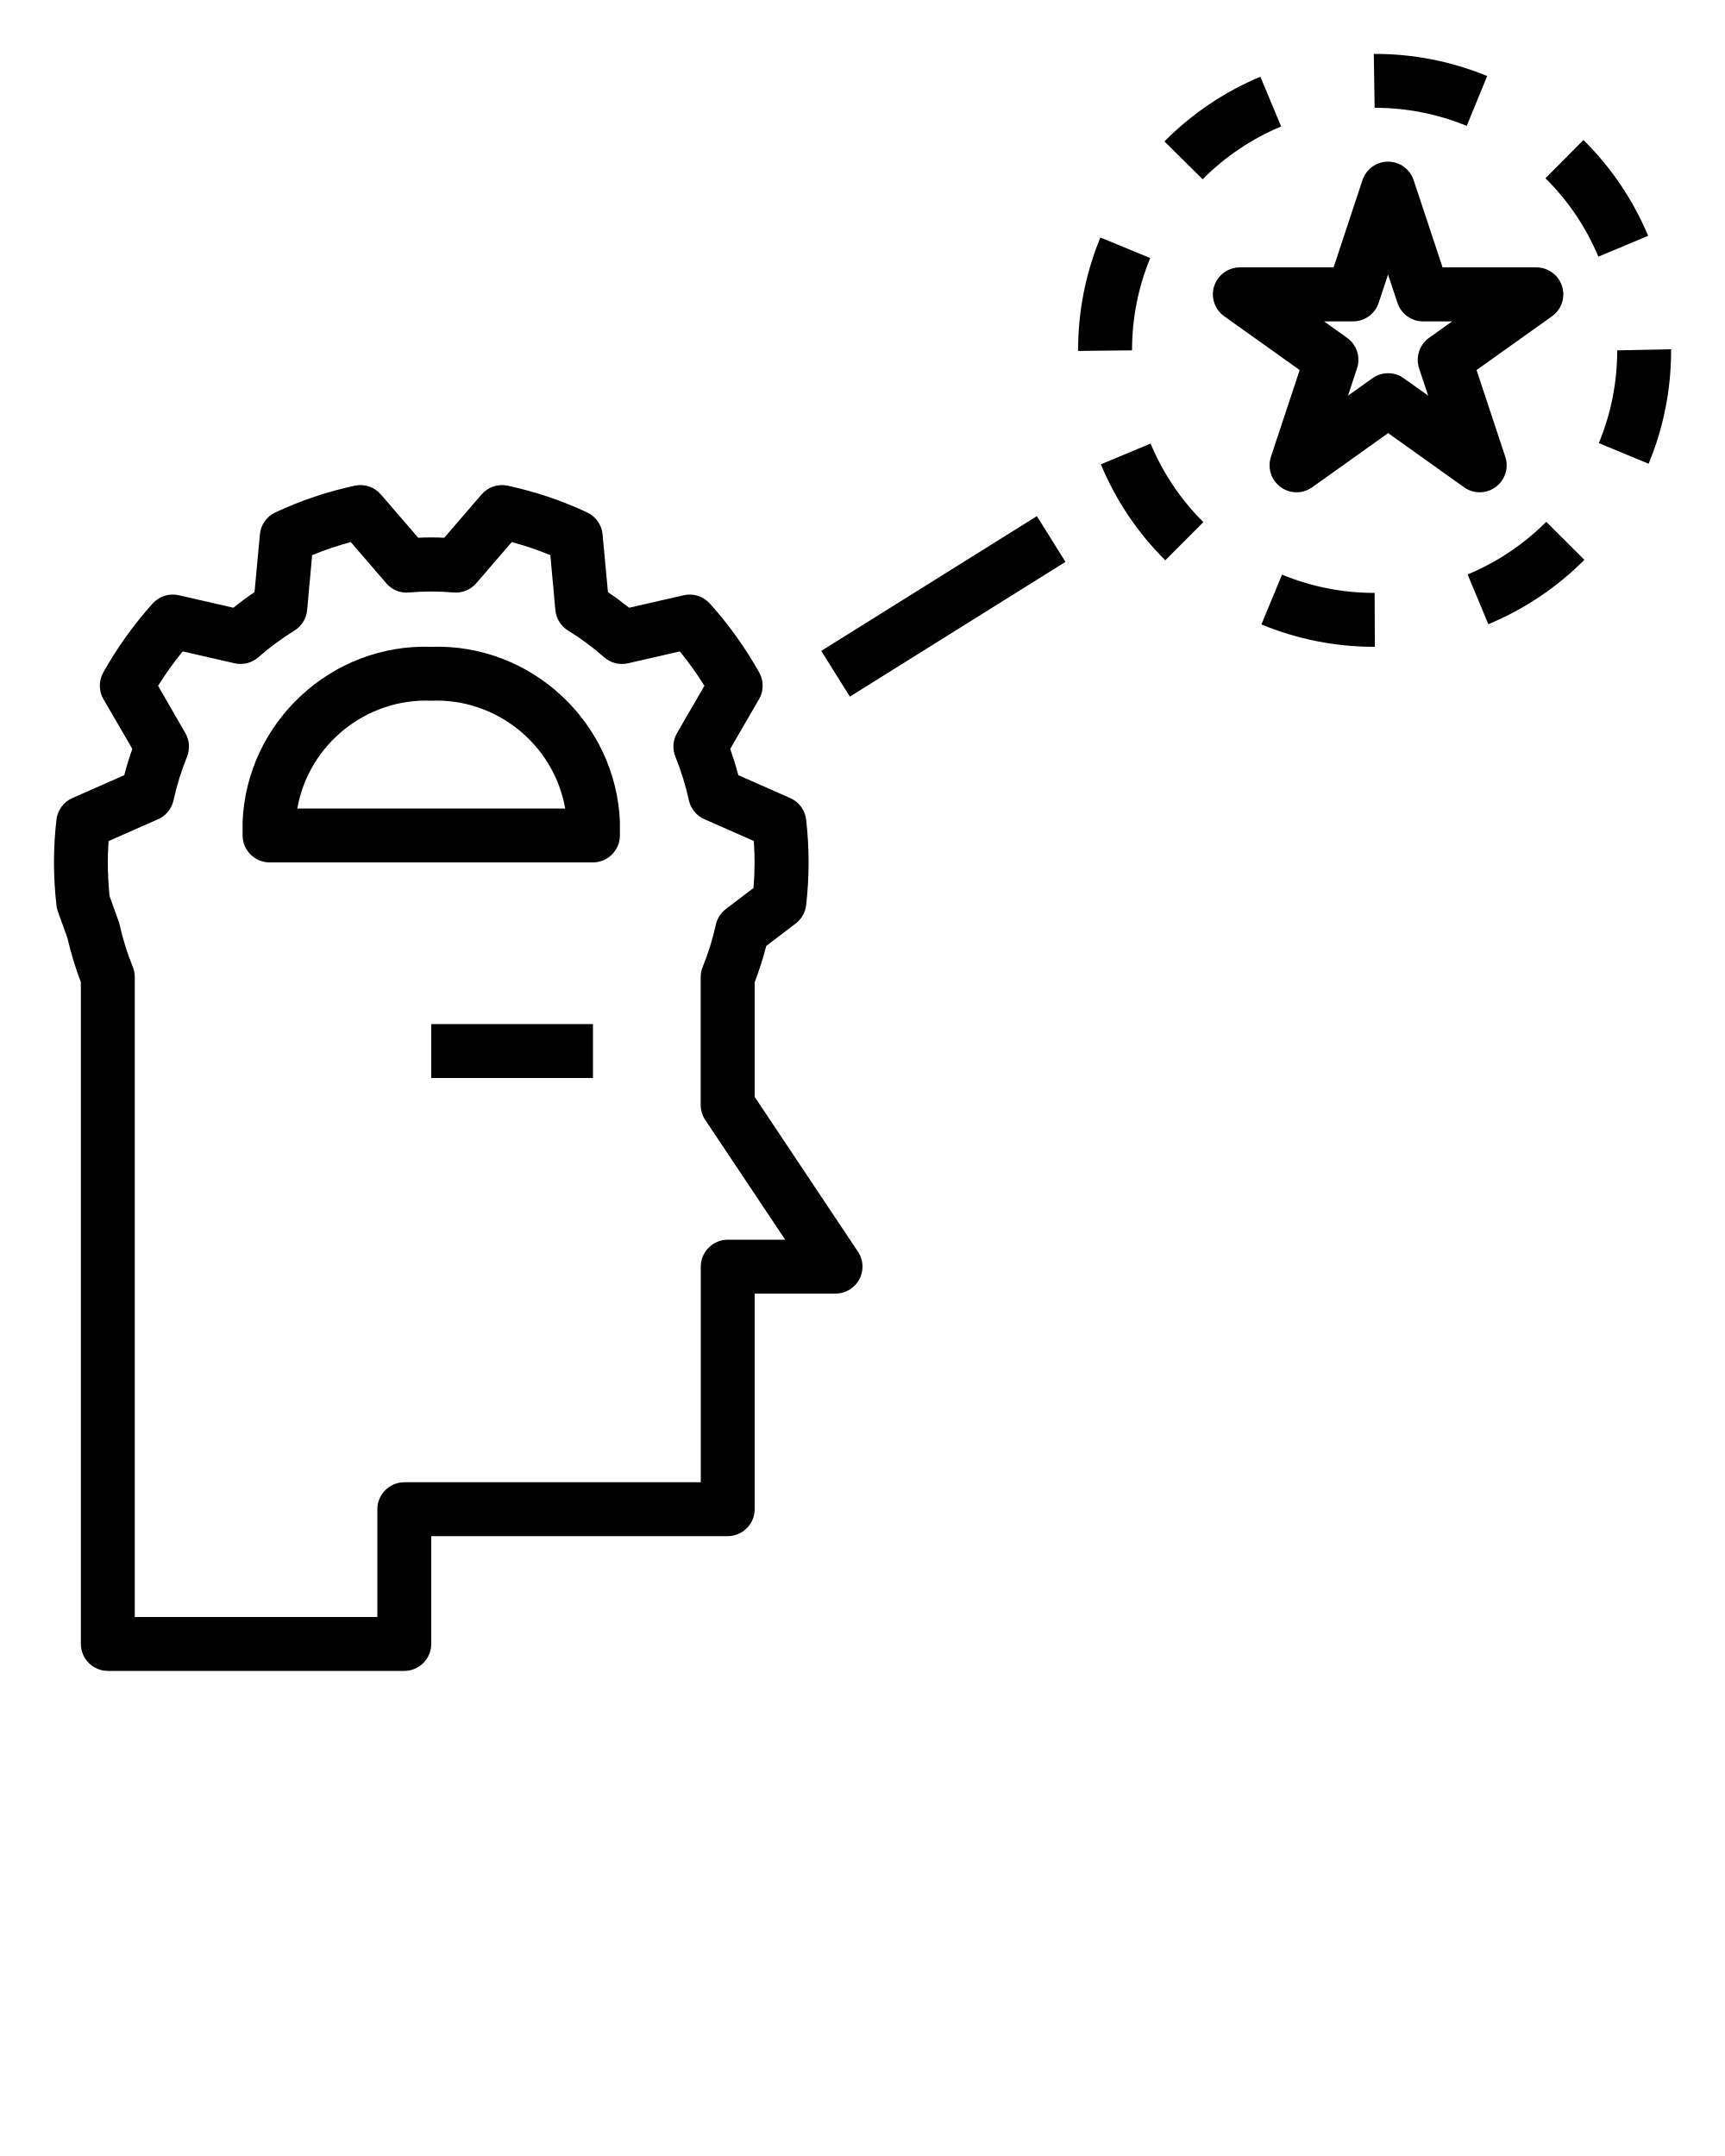
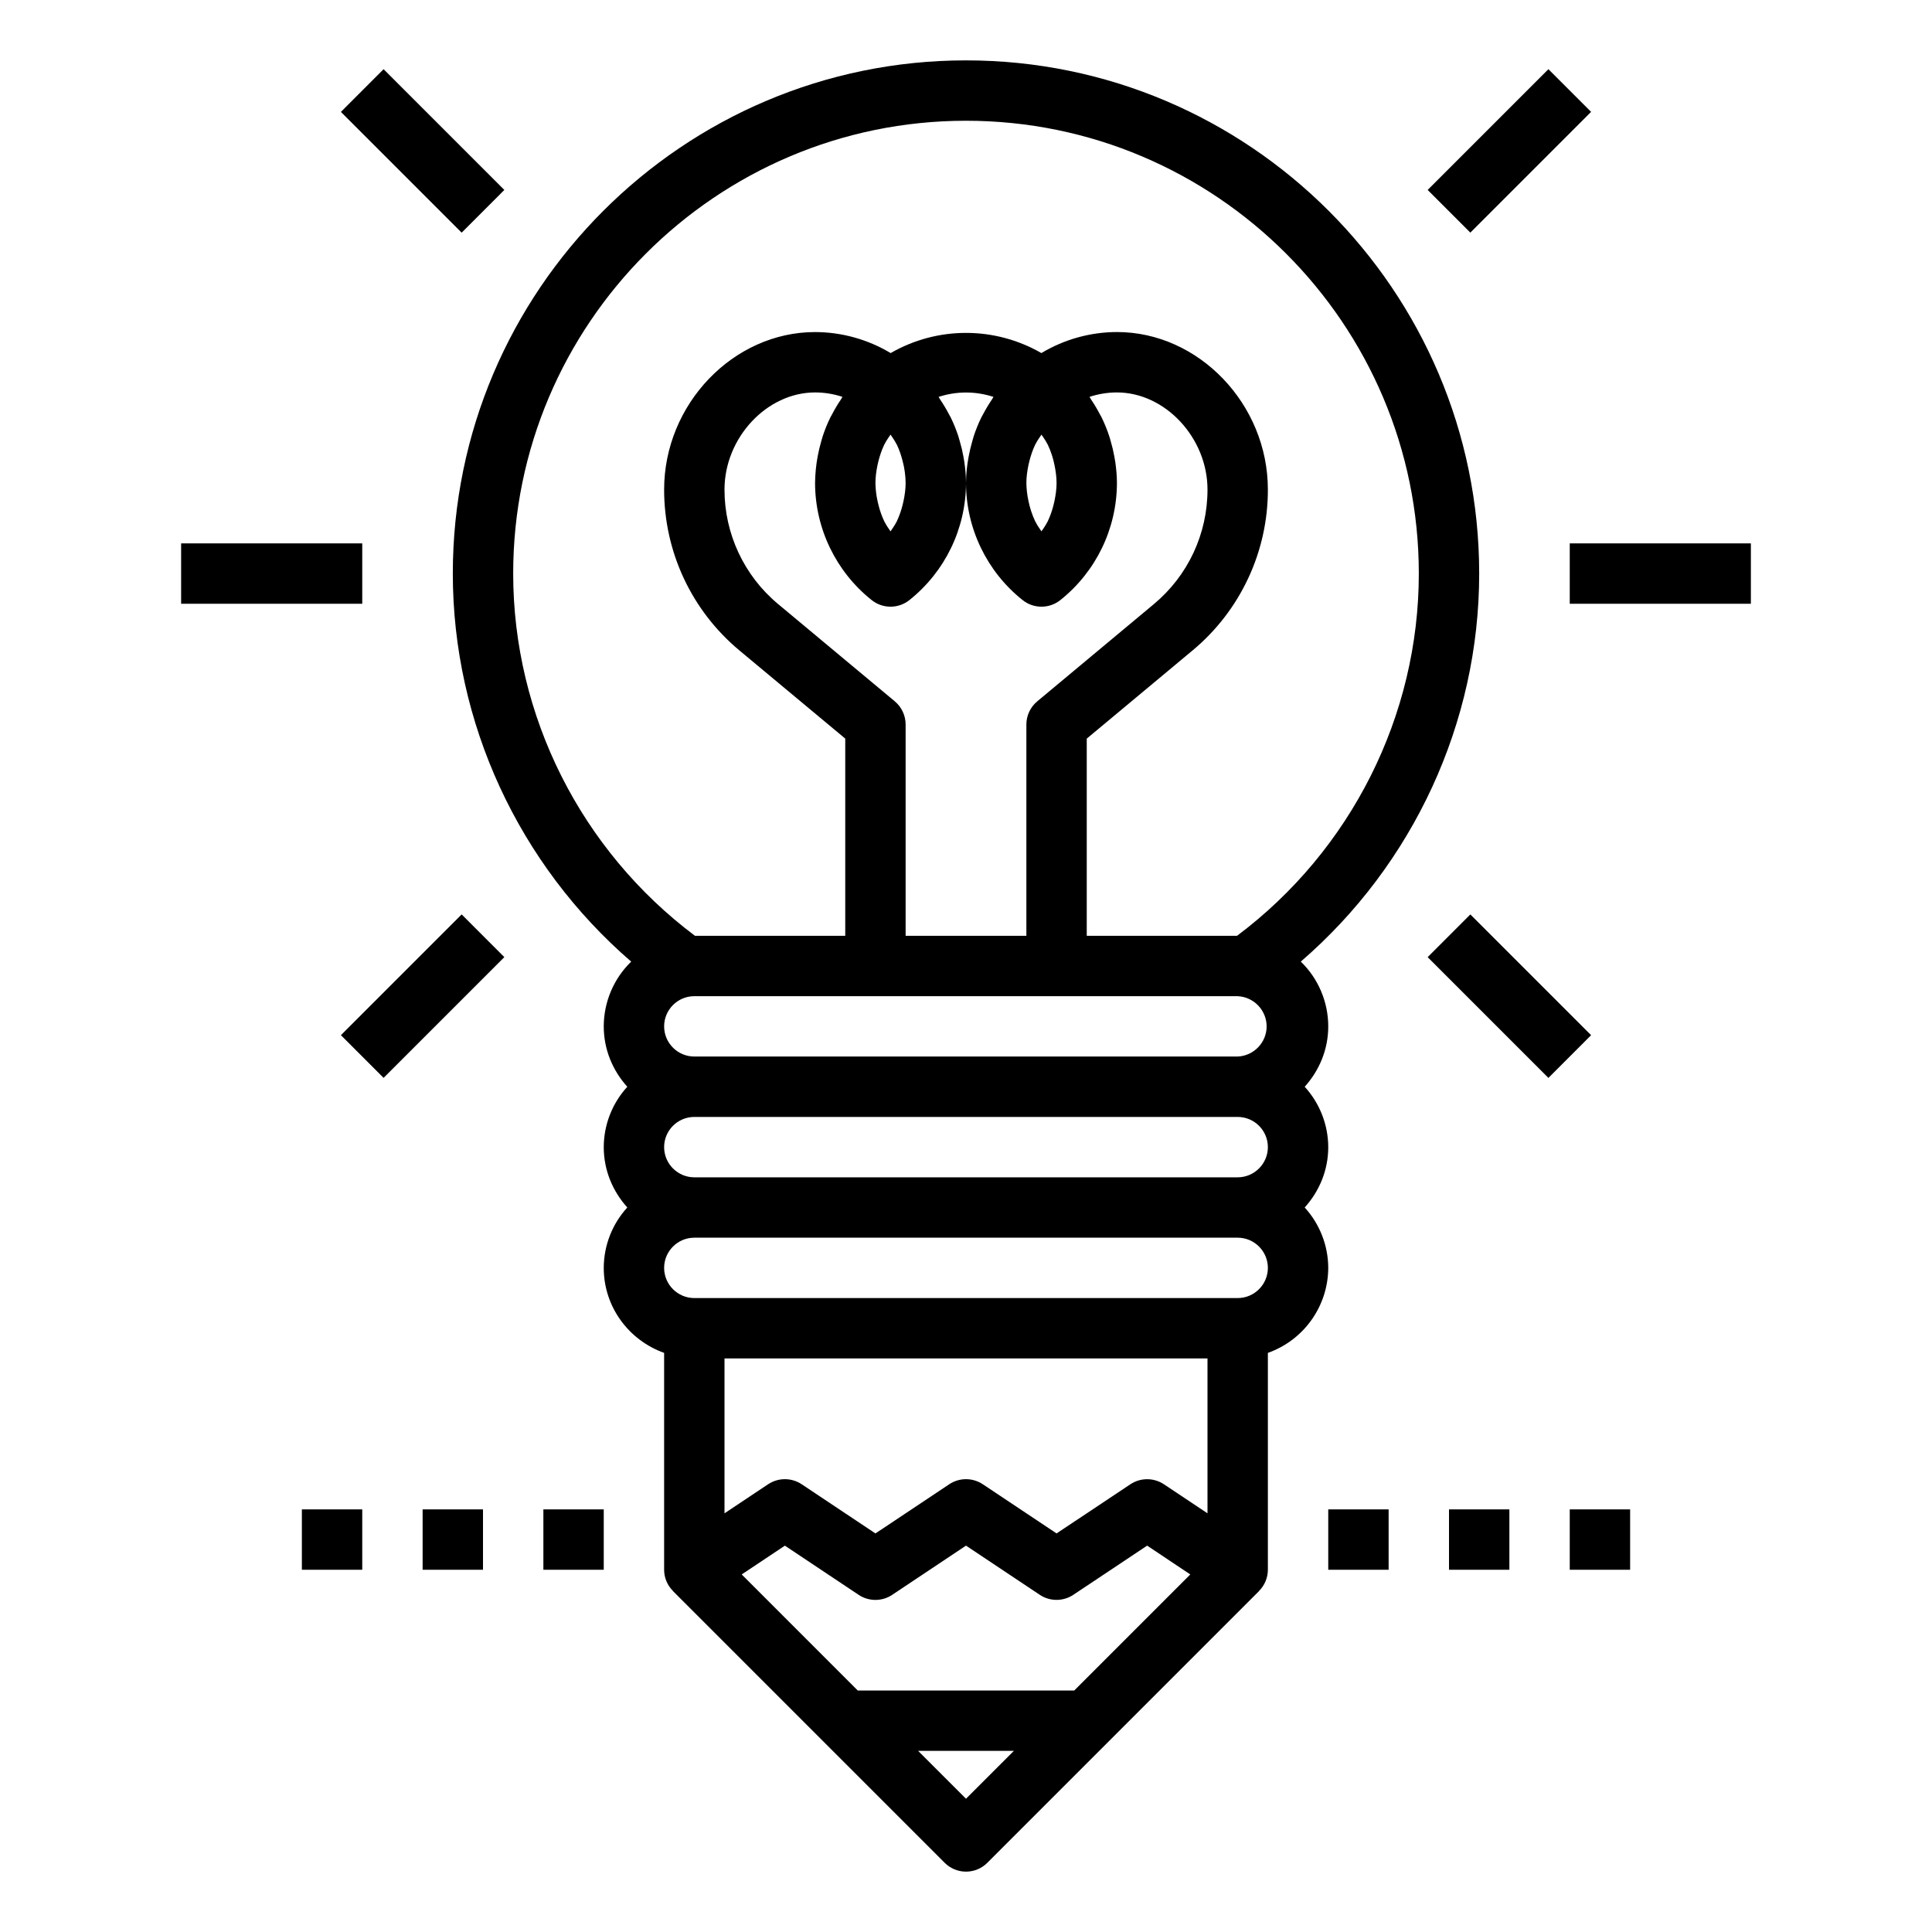
- <svg xmlns="http://www.w3.org/2000/svg" width="100%" height="100%" viewBox="0 0 64 80" version="1.1" xml:space="preserve" style="fill-rule:evenodd;clip-rule:evenodd;stroke-linejoin:round;stroke-miterlimit:1.414;">
-   <rect x="16" y="38" width="6" height="2" />
-   <path d="M2.143,33.809L2.5,34.8C2.629,35.359 2.796,35.909 3,36.446L3,61C3,61.549 3.451,62 4,62L15,62C15.549,62 16,61.549 16,61L16,57L27,57C27.549,57 28,56.549 28,56L28,48L31,48C31.549,48 32,47.549 32,47C32,46.802 31.942,46.609 31.832,46.445L28,40.7L28,36.446C28.168,36.006 28.311,35.557 28.428,35.101L29.522,34.267C29.74,34.1 29.881,33.851 29.91,33.578C30.03,32.529 30.03,31.471 29.91,30.422C29.872,30.067 29.647,29.758 29.32,29.614L27.393,28.763C27.302,28.422 27.201,28.098 27.093,27.788L28.161,25.944C28.338,25.639 28.341,25.263 28.169,24.955C27.654,24.037 27.04,23.178 26.337,22.395C26.095,22.124 25.723,22.006 25.368,22.087L23.341,22.551C23.09,22.351 22.828,22.156 22.556,21.972L22.356,19.829C22.324,19.474 22.104,19.162 21.78,19.012C20.837,18.571 19.848,18.239 18.83,18.021C18.474,17.946 18.104,18.071 17.867,18.347L16.482,19.954C16.162,19.938 15.835,19.938 15.517,19.954L14.131,18.347C13.894,18.071 13.524,17.946 13.168,18.021C12.15,18.239 11.161,18.571 10.218,19.012C9.895,19.162 9.675,19.473 9.643,19.828L9.443,21.972C9.171,22.156 8.909,22.35 8.659,22.551L6.631,22.086C6.276,22.005 5.904,22.124 5.662,22.395C4.959,23.178 4.345,24.037 3.83,24.955C3.658,25.263 3.661,25.639 3.838,25.944L4.91,27.788C4.799,28.098 4.698,28.421 4.61,28.763L2.684,29.613C2.357,29.757 2.131,30.066 2.093,30.422C1.973,31.471 1.973,32.529 2.093,33.578C2.1,33.657 2.117,33.734 2.143,33.809ZM4.028,31.209L5.863,30.399C6.152,30.272 6.364,30.015 6.435,29.708C6.556,29.155 6.723,28.612 6.935,28.087C7.054,27.8 7.033,27.472 6.877,27.203L5.865,25.447C6.142,25.003 6.447,24.577 6.778,24.171L8.701,24.611C9.015,24.683 9.344,24.6 9.586,24.387C10.004,24.02 10.452,23.689 10.926,23.397C11.192,23.231 11.366,22.95 11.395,22.638L11.581,20.599C12.048,20.407 12.526,20.244 13.014,20.113L14.33,21.641C14.537,21.887 14.854,22.016 15.174,21.984C15.724,21.937 16.278,21.937 16.828,21.984C17.148,22.012 17.461,21.884 17.671,21.641L18.986,20.114C19.474,20.245 19.952,20.407 20.419,20.599L20.605,22.638C20.635,22.95 20.809,23.231 21.075,23.397C21.549,23.688 21.996,24.019 22.413,24.387C22.655,24.6 22.985,24.684 23.299,24.612L25.223,24.171C25.553,24.577 25.858,25.003 26.135,25.447L25.119,27.2C24.963,27.469 24.942,27.797 25.061,28.084C25.273,28.609 25.44,29.152 25.561,29.705C25.632,30.012 25.844,30.269 26.132,30.396L27.968,31.206C27.987,31.482 27.996,31.745 27.996,32.006C27.996,32.306 27.983,32.618 27.957,32.948L26.93,33.731C26.744,33.873 26.613,34.075 26.561,34.303C26.441,34.842 26.277,35.371 26.07,35.883C26.021,36.003 25.996,36.131 25.996,36.261L25.996,41C25.996,41.197 26.055,41.391 26.164,41.555L29.132,46L27,46C26.451,46 26,46.451 26,47L26,55L15,55C14.451,55 14,55.451 14,56L14,60L5,60L5,36.255C5,36.125 4.975,35.997 4.926,35.877C4.719,35.366 4.555,34.838 4.435,34.3C4.426,34.261 4.415,34.223 4.401,34.186L4.066,33.252C4.023,32.836 4.001,32.418 4,32C4,31.744 4.009,31.481 4.028,31.205L4.028,31.209Z" style="fill-rule:nonzero;" />
-   <path d="M10,32L22,32C22.549,32 23,31.549 23,31L23,30.5C22.854,26.801 19.7,23.872 16,24C12.3,23.872 9.146,26.801 9,30.5L9,31C9,31.549 9.451,32 10,32ZM16,26C18.413,25.902 20.55,27.622 20.97,30L11.03,30C11.45,27.622 13.587,25.902 16,26Z" style="fill-rule:nonzero;" />
-   <path d="M54.319,18.081C54.489,18.202 54.692,18.267 54.9,18.267C55.449,18.267 55.9,17.816 55.9,17.267C55.9,17.16 55.883,17.054 55.849,16.952L54.782,13.731L57.582,11.736C57.846,11.549 58.003,11.244 58.003,10.921C58.003,10.372 57.551,9.921 57.003,9.921C57.002,9.921 57.001,9.921 57,9.921L53.521,9.921L52.449,6.686C52.314,6.277 51.93,5.998 51.499,5.998C51.068,5.998 50.684,6.277 50.549,6.686L49.479,9.921L46,9.921C46,9.921 46,9.921 45.999,9.921C45.451,9.921 44.999,10.372 44.999,10.921C44.999,11.244 45.156,11.549 45.42,11.736L48.22,13.731L47.153,16.952C47.119,17.054 47.102,17.16 47.102,17.267C47.102,17.816 47.553,18.267 48.102,18.267C48.31,18.267 48.513,18.202 48.683,18.081L51.502,16.071L54.319,18.081ZM50.012,14.681L50.349,13.665C50.486,13.249 50.336,12.79 49.979,12.536L49.125,11.926L50.2,11.926C50.63,11.926 51.014,11.649 51.149,11.241L51.499,10.186L51.849,11.241C51.984,11.649 52.368,11.926 52.798,11.926L53.874,11.926L53.02,12.536C52.663,12.79 52.513,13.249 52.65,13.665L52.987,14.681L52.079,14.034C51.733,13.787 51.265,13.787 50.919,14.034L50.012,14.681Z" style="fill-rule:nonzero;" />
-   <path d="M46.8,23.17C48.132,23.721 49.559,24.003 51,24L51.01,24L51,22C49.822,22.002 48.654,21.772 47.565,21.322L46.8,23.17Z" style="fill-rule:nonzero;" />
-   <path d="M44.646,19.374C43.808,18.541 43.143,17.55 42.688,16.459L40.843,17.229C41.397,18.562 42.209,19.772 43.233,20.79L44.646,19.374Z" style="fill-rule:nonzero;" />
-   <path d="M58.782,20.774L57.368,19.361C56.534,20.198 55.542,20.862 54.451,21.315L55.219,23.162C56.552,22.608 57.763,21.797 58.782,20.774Z" style="fill-rule:nonzero;" />
-   <path d="M44.62,6.652C45.452,5.813 46.442,5.147 47.532,4.693L46.761,2.847C45.428,3.405 44.219,4.22 43.202,5.247L44.62,6.652Z" style="fill-rule:nonzero;" />
-   <path d="M40.825,8.813C40.277,10.141 39.997,11.564 40,13L40,13.021L42,13C41.998,11.825 42.227,10.661 42.675,9.575L40.825,8.813Z" style="fill-rule:nonzero;" />
-   <path d="M55.177,2.821C53.852,2.276 52.433,1.997 51,2L50.97,2L51,4C52.172,3.998 53.333,4.226 54.417,4.671L55.177,2.821Z" style="fill-rule:nonzero;" />
-   <path d="M59.318,16.442L61.166,17.208C61.719,15.874 62.003,14.444 62,13L62,12.959L60,13C60.003,14.181 59.771,15.351 59.318,16.442Z" style="fill-rule:nonzero;" />
-   <path d="M61.148,8.75C60.59,7.418 59.774,6.21 58.748,5.195L57.338,6.614C58.178,7.445 58.846,8.434 59.302,9.524L61.148,8.75Z" style="fill-rule:nonzero;" />
-   <g transform="matrix(0.848,-0.53,0.53,0.848,-6.605,21.97)">
-     <rect x="30.283" y="21.5" width="9.434" height="2.001" />
-   </g>
-   <g transform="matrix(1,0,0,1,0,84)">
-     <text x="0px" y="0px" style="font-family:'Arial-BoldMT', 'Arial', sans-serif;font-weight:700;font-size:5px;">from the Noun Project</text>
-   </g>
+ <svg xmlns="http://www.w3.org/2000/svg" viewBox="0 0 64 64" fill-rule="evenodd" clip-rule="evenodd" stroke-linejoin="round" stroke-miterlimit="1.414">
+   <path d="M44 42a2.984 2.984 0 0 0-.78-2c.48-.533.78-1.23.78-2a2.984 2.984 0 0 0-.78-2c.48-.533.78-1.23.78-2a2.994 2.994 0 0 0-.909-2.146C46.813 28.64 49 23.944 49 19c0-9.374-7.626-17-17-17-9.374 0-17 7.626-17 17 0 4.945 2.187 9.64 5.909 12.855A2.994 2.994 0 0 0 20 34c0 .771.301 1.468.78 2-.5.546-.778 1.26-.78 2 0 .771.301 1.468.78 2-.5.546-.778 1.26-.78 2 0 1.302.839 2.402 2 2.816V52c0 .27.11.52.295.705l-.002.002 9 9a.998.998 0 0 0 1.414 0l9-9-.002-.002A.997.997 0 0 0 42 52v-7.184A3.002 3.002 0 0 0 44 42zm-22-4c0-.552.449-1 1-1h18c.551 0 1 .448 1 1 0 .55-.449 1-1 1H23c-.551 0-1-.45-1-1zm0-4c0-.552.449-1 1-1h17.996l.012.001c.53.026.951.47.951 1 0 .532-.426.976-.959.998H23c-.551 0-1-.449-1-1zm7.64-10.769l-3.862-3.219A4.93 4.93 0 0 1 24 16.217C24 14.502 25.402 13 27 13c.311 0 .616.05.908.147-.02.028-.034.06-.053.088-.105.155-.2.314-.286.48-.019.036-.042.071-.061.11a4.94 4.94 0 0 0-.253.621c-.018.055-.032.112-.049.167a5.228 5.228 0 0 0-.121.51A5.199 5.199 0 0 0 27 16a4.971 4.971 0 0 0 1.872 3.876c.365.295.891.295 1.256 0A4.971 4.971 0 0 0 32 16c0-.23-.022-.459-.053-.685-.009-.065-.021-.128-.033-.193a4.649 4.649 0 0 0-.121-.509c-.016-.056-.03-.112-.048-.167a4.94 4.94 0 0 0-.253-.622c-.018-.036-.04-.07-.059-.107a5.06 5.06 0 0 0-.291-.485c-.018-.027-.031-.057-.05-.084a2.912 2.912 0 0 1 1.818 0c-.019.027-.032.057-.05.084a5.06 5.06 0 0 0-.291.485c-.019.036-.041.07-.059.107-.099.201-.183.41-.253.622-.018.055-.032.111-.048.167a5.228 5.228 0 0 0-.121.51A4.769 4.769 0 0 0 32 16a4.971 4.971 0 0 0 1.872 3.876c.365.295.891.295 1.256 0A4.971 4.971 0 0 0 37 16c0-.23-.022-.459-.053-.685-.009-.065-.021-.128-.033-.193a4.649 4.649 0 0 0-.121-.509c-.016-.056-.03-.112-.049-.167a4.94 4.94 0 0 0-.253-.622c-.018-.038-.041-.073-.061-.11a4.922 4.922 0 0 0-.286-.479c-.019-.029-.033-.06-.053-.088.293-.097.6-.147.909-.147 1.598 0 3 1.503 3 3.218 0 1.47-.648 2.854-1.778 3.795l-3.862 3.22a1 1 0 0 0-.36.767v7h-4v-7a1 1 0 0 0-.36-.768zm.068-8.503c.084.174.145.358.193.546.063.237.096.48.099.725 0 .2-.028.394-.067.586-.01.046-.02.093-.032.138a2.928 2.928 0 0 1-.193.546c-.006.013-.015.026-.022.04-.052.102-.122.196-.186.293-.064-.097-.134-.19-.186-.294-.007-.013-.016-.026-.022-.039a2.928 2.928 0 0 1-.193-.546c-.012-.046-.022-.092-.032-.138A2.965 2.965 0 0 1 29 16c0-.199.028-.394.067-.586.01-.046.02-.093.032-.138.048-.187.109-.37.193-.546l.022-.039c.052-.103.122-.197.186-.294.064.097.134.191.186.294.006.013.015.025.022.038zm5 0c.103.218.179.448.225.684.039.193.067.388.067.587 0 .2-.028.394-.067.586-.01.046-.02.093-.032.138a2.928 2.928 0 0 1-.193.546c-.006.013-.015.026-.022.04-.052.102-.122.196-.186.293-.064-.097-.134-.19-.186-.294-.007-.013-.016-.026-.022-.039a2.95 2.95 0 0 1-.225-.684A2.965 2.965 0 0 1 34 16c0-.199.028-.394.067-.586.01-.046.02-.093.032-.138.048-.187.109-.37.193-.546l.022-.039c.052-.103.122-.197.186-.294.064.097.134.191.186.294.006.013.015.025.022.038zM17 19c0-8.27 6.729-15 15-15s15 6.73 15 15c0 4.71-2.245 9.168-6.022 12H36v-6.532l3.502-2.919A6.922 6.922 0 0 0 42 16.218c0-2.829-2.29-5.219-5-5.219a4.884 4.884 0 0 0-2.503.697 4.997 4.997 0 0 0-4.993 0A4.887 4.887 0 0 0 27 11c-2.71 0-5 2.39-5 5.218 0 2.065.91 4.01 2.498 5.332L28 24.467V31h-4.978C19.245 28.167 17 23.71 17 19zm7.57 33.155l1.43-.953 2.445 1.63c.335.223.774.223 1.109 0L32 51.201l2.445 1.63c.335.223.774.223 1.109 0L38 51.201l1.43.954L35.586 56h-7.172l-3.844-3.845zm13.985-2.987a1.003 1.003 0 0 0-1.109 0L35 50.797l-2.445-1.63a1.003 1.003 0 0 0-1.109 0L29 50.797l-2.445-1.63a1.003 1.003 0 0 0-1.109 0L24 50.13V45h16v5.13l-1.445-.963zM32 59.585L30.414 58h3.172L32 59.585zM41 43H23c-.551 0-1-.449-1-1 0-.55.449-1 1-1h18c.551 0 1 .45 1 1 0 .551-.449 1-1 1z" fill-rule="nonzero" />
+   <path d="M47.293 6.292l4-4 1.414 1.414-4 4-1.414-1.414zm0 25.415l1.414-1.415 4 4-1.414 1.415-4-4zM52 18h6v2h-6v-2zM11.293 3.707l1.414-1.415 4 4-1.414 1.415-4-4zm0 30.584l4-4 1.414 1.415-4 4-1.414-1.415zM6 18h6v2H6v-2zm38 32h2v2h-2v-2zm4 0h2v2h-2v-2zm4 0h2v2h-2v-2zm-42 0h2v2h-2v-2zm4 0h2v2h-2v-2zm4 0h2v2h-2v-2z" />
</svg>
